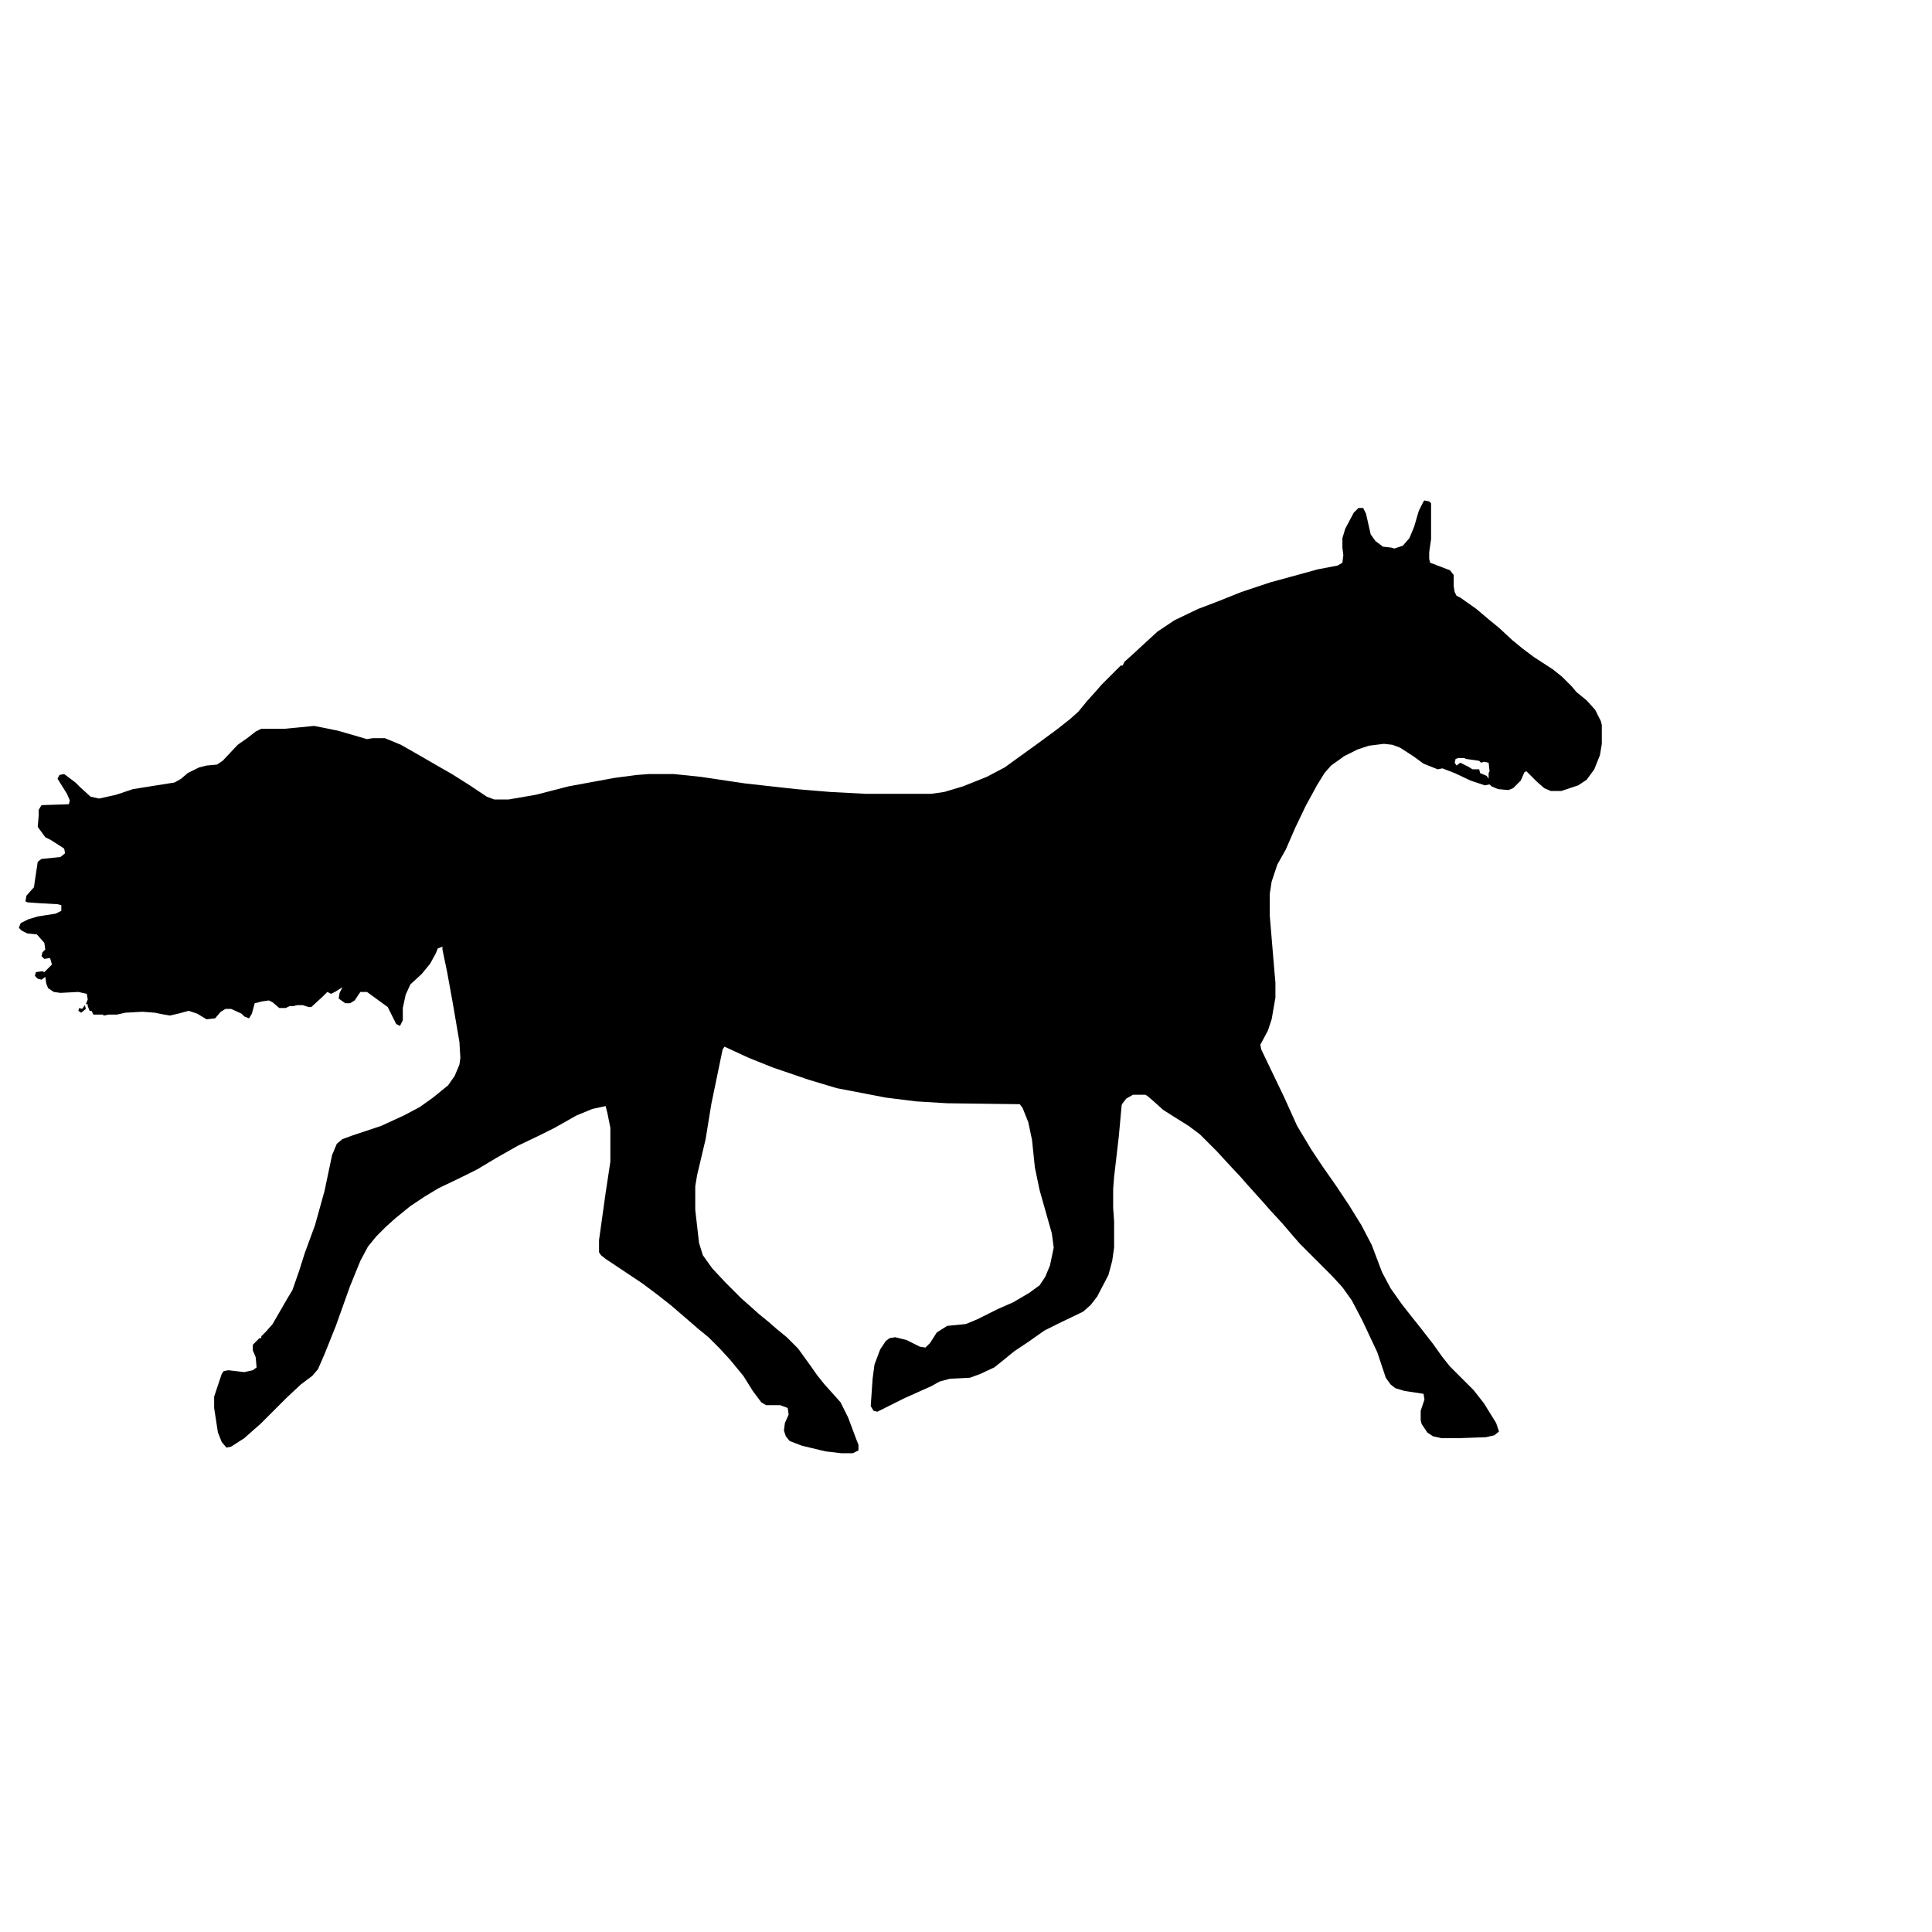
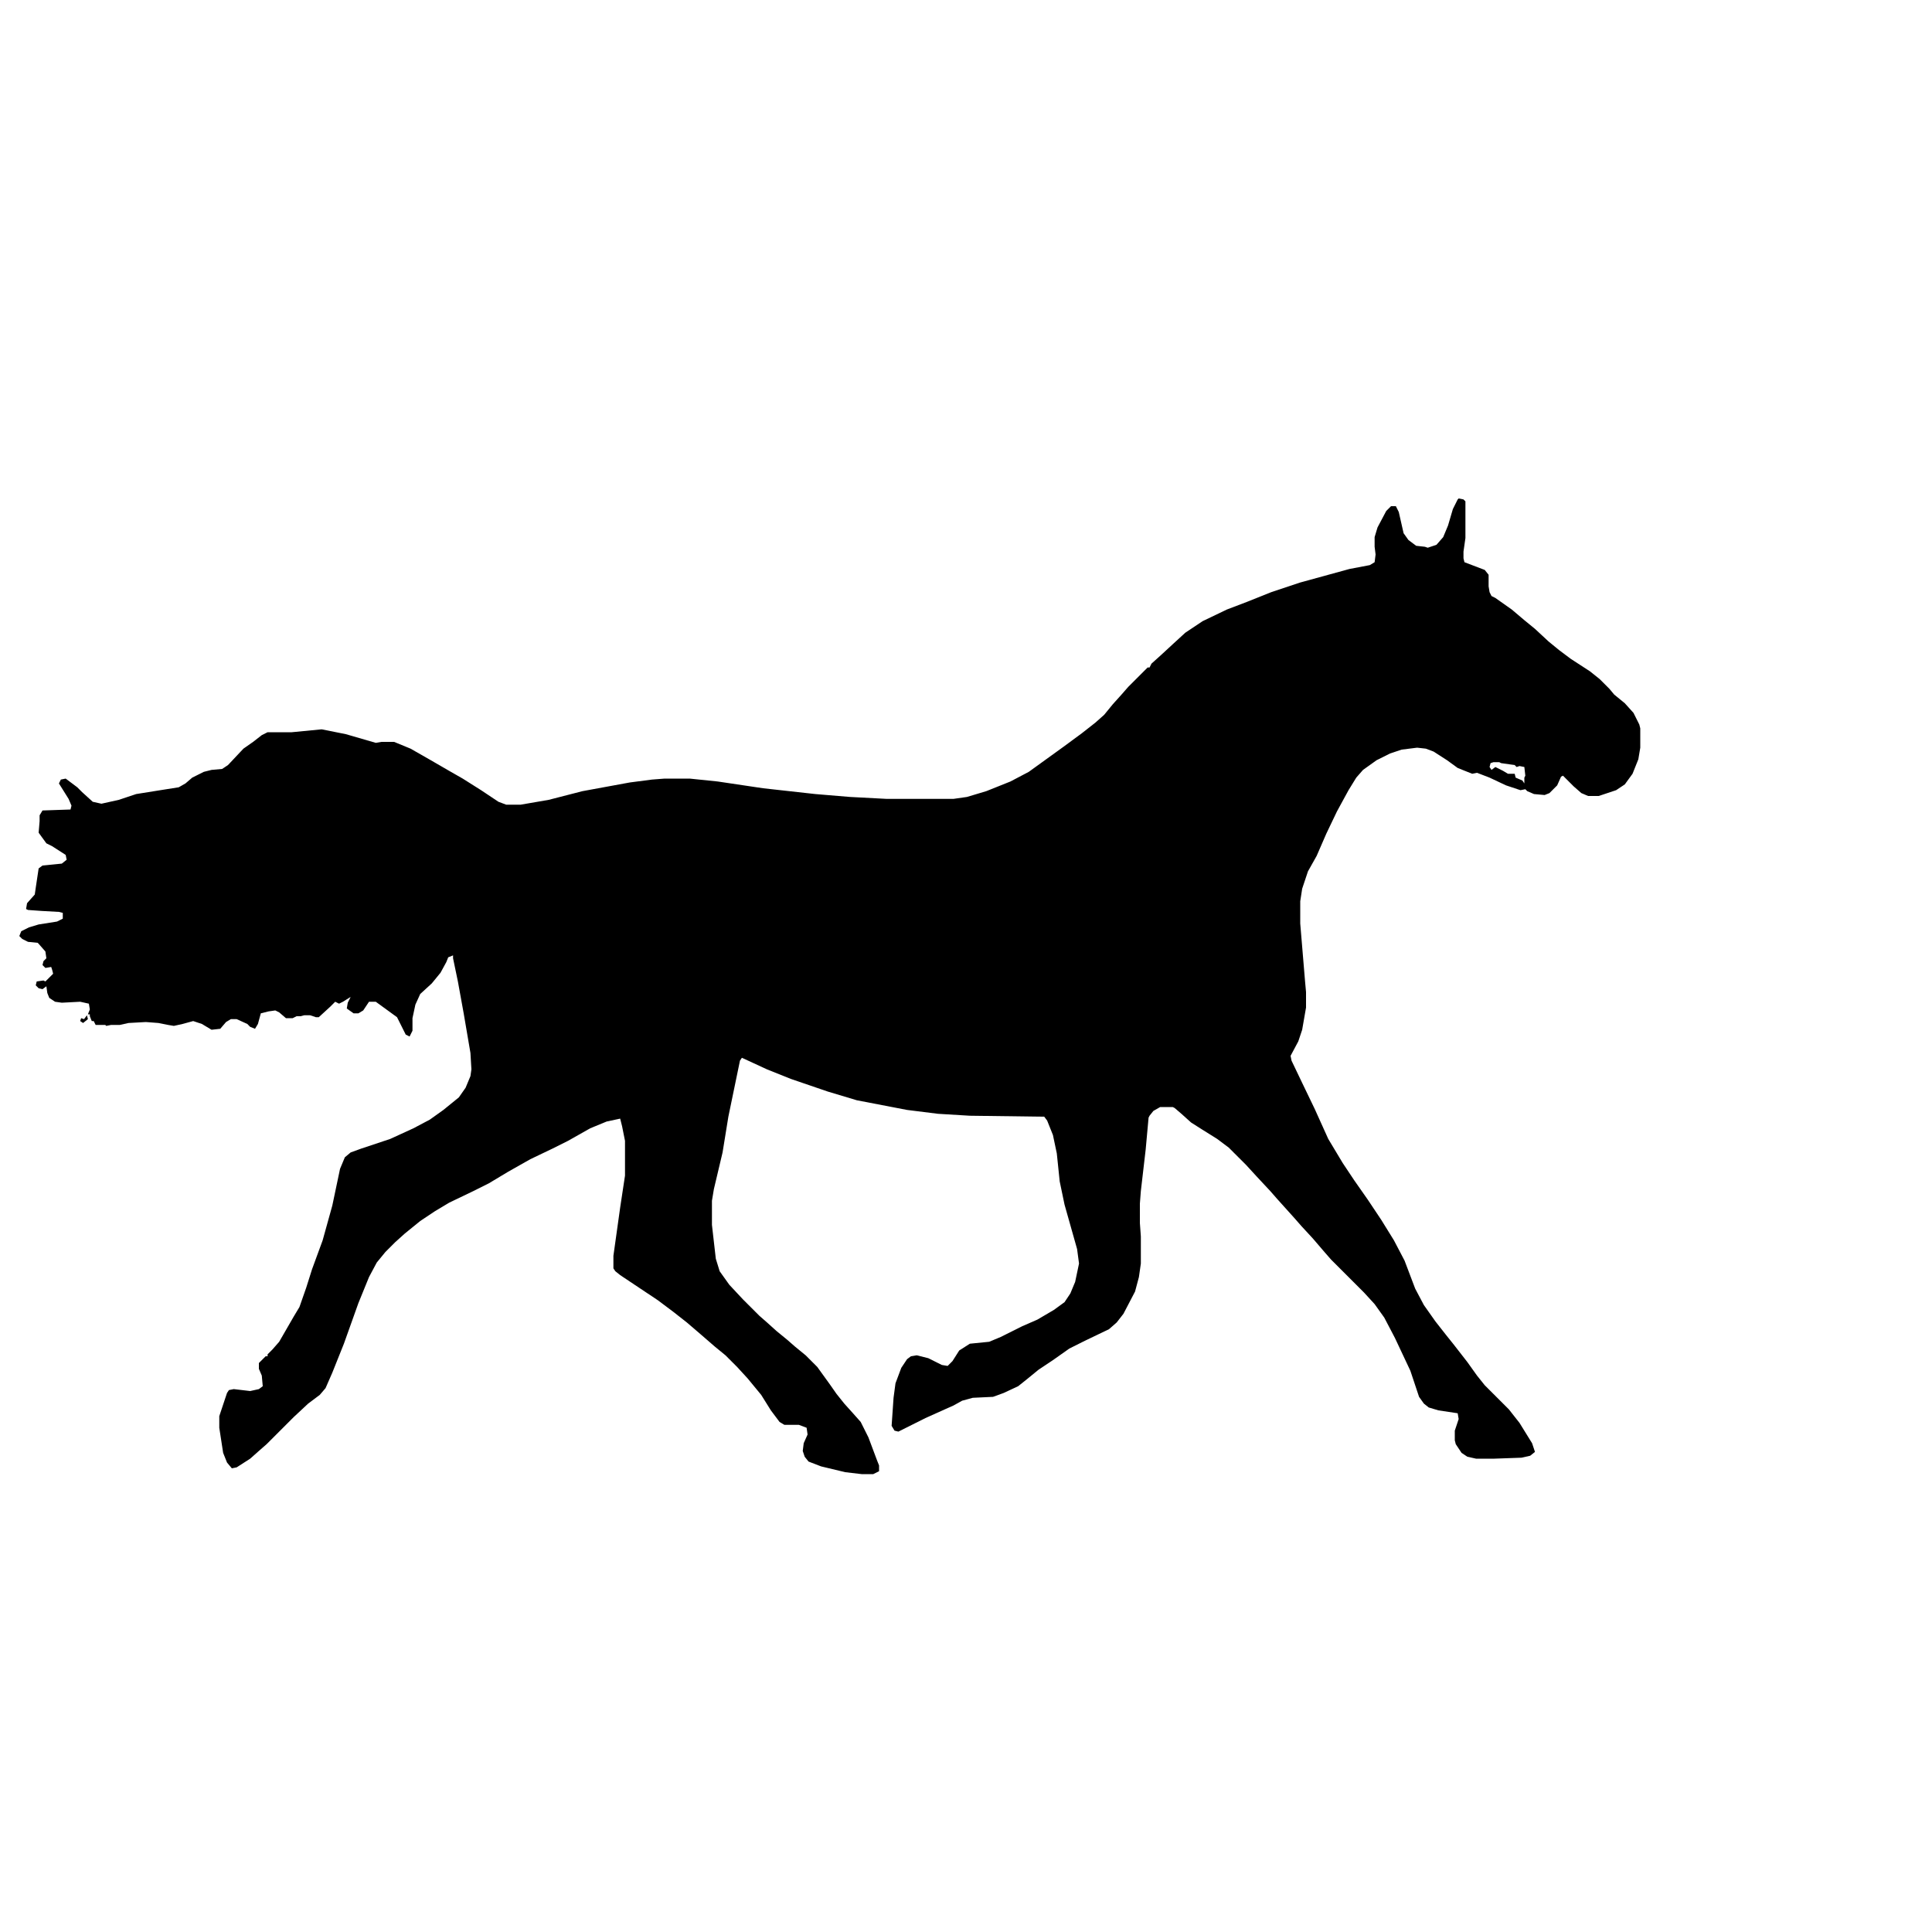
- <svg xmlns="http://www.w3.org/2000/svg" version="1.1" viewBox="0 0 2048 1899" width="1280" height="1280">
+ <svg xmlns="http://www.w3.org/2000/svg" version="1.1" viewBox="0 0 2000 1880" width="1280" height="1280">
  <path transform="translate(1510,456)" d="m0 0 5 1 2 2v38l-2 14v7l1 4 21 8 4 5v8 4l1 6 2 4 4 2 17 12 13 11 11 9 14 13 11 9 12 9 20 13 10 8 10 10 5 6 11 9 9 10 6 12 1 4v20l-2 12-6 15-8 11-9 6-18 6h-11l-7-3-8-7-11-11-2 1-4 9-8 8-5 2-11-1-7-3-2-2-5 1-15-5-17-8-13-5-5 1-15-6-11-8-14-9-8-3-9-1-16 2-12 4-14 7-14 10-7 8-8 13-12 22-11 23-10 23-9 16-6 18-2 13v23l5 60 1 11v16l-4 23-4 12-8 15 1 5 11 23 13 27 14 31 15 25 12 18 14 20 14 21 13 21 11 21 11 29 9 17 12 17 11 14 8 10 14 18 10 14 8 10 25 25 11 14 13 21 3 9-5 4-9 2-28 1h-19l-9-2-6-4-6-9-1-4v-10l4-12-1-6-20-3-10-3-5-4-5-7-9-27-16-34-11-21-10-14-11-12-34-34-7-8-12-14-12-13-7-8-18-20-7-8-14-15-11-12-18-18-12-9-16-10-11-7-10-9-7-6-2-1h-13l-7 4-4 5-1 2-3 33-5 43-1 13v20l1 14v28l-2 14-4 15-12 23-7 9-8 7-25 12-16 8-17 12-15 10-11 9-10 8-15 7-11 4-21 1-11 3-9 5-9 4-20 9-28 14-4-1-3-5 2-29 2-15 6-16 6-9 4-3 6-1 12 3 14 7 6 1 5-5 7-11 11-7 20-2 12-5 22-11 16-7 17-10 11-8 6-9 5-12 4-19-2-15-13-46-5-24-3-29-4-19-6-15-3-4-77-1-33-2-32-4-52-10-30-9-38-13-25-10-26-12-2 3-12 58-6 37-9 38-2 12v25l4 35 4 13 10 14 14 15 17 17 8 7 10 9 11 9 8 7 11 9 12 12 13 18 7 10 8 10 9 10 8 9 8 16 9 24 2 5v6l-6 3h-12l-17-2-25-6-13-5-4-5-2-6 1-8 4-9-1-7-8-3h-15l-5-3-9-12-10-16-14-17-11-12-12-12-11-9-15-13-14-12-14-11-16-12-39-26-5-4-2-3v-13l7-50 5-33v-36l-3-15-2-8-14 3-17 7-23 13-16 8-23 11-23 13-20 12-16 8-25 12-15 9-15 10-16 13-10 9-10 10-9 11-8 15-11 27-15 42-12 30-7 16-6 7-12 9-15 14-28 28-8 7-9 8-14 9-5 1-5-6-4-10-4-26v-12l8-24 2-3 5-1 17 2 9-2 4-3-1-11-3-7v-6l7-7h2v-2l5-5 7-8 15-26 6-10 7-20 6-19 11-30 10-36 8-38 5-12 6-5 11-4 30-10 24-11 17-9 14-10 16-13 7-10 5-12 1-7-1-17-7-41-6-33-5-24v-3l-5 2-2 5-6 11-9 11-12 11-5 11-3 14v13l-3 6-4-2-9-18-22-16h-7l-6 9-5 3h-5l-7-5 1-6 3-6-8 5-4 2-4-2-5 5-12 11h-3l-6-2h-6l-4 1h-4l-4 2h-7l-7-6-4-2-7 1-8 2-3 11-3 5-5-2-3-3-11-5h-6l-5 3-6 7-9 1-10-6-9-3-11 3-9 2-6-1-10-2-13-1-18 1-9 2h-9l-5 1-1-1h-10l-2-4h-2l-2-5v-2h-2l2-5-1-6-9-2-19 1-7-1-6-4-2-5-1-7-4 3-4-1-3-3 1-4 7-1 2 1 8-8-1-4-1-3-6 1-3-3 1-4 3-3-1-7-7-8-1-1-10-1-6-3-3-3 2-5 8-4 10-3 19-3 6-3v-6l-4-1-18-1-14-1-2-1 1-6 8-9 1-7 3-20 4-3 20-2 5-4-1-5-14-9-6-3-8-11 1-12v-6l3-5 29-1 1-4-3-7-10-16 2-4 5-1 12 9 5 5 11 10 9 2 18-4 18-6 25-4 19-3 7-4 7-6 12-6 8-2 11-1 6-4 16-17 10-7 9-7 6-3h25l31-3 25 5 31 9 6-1h13l17 7 21 12 19 11 14 8 19 12 18 12 8 3h15l29-5 35-9 49-9 23-3 13-1h26l29 3 47 7 54 6 36 3 38 2h69l14-2 20-6 25-10 19-10 36-26 19-14 14-11 9-8 9-11 9-10 7-8 20-20h2l2-4 10-9 13-12 12-11 18-12 25-12 21-8 25-10 30-10 51-14 21-4 5-3 1-8-1-8v-10l3-10 9-17 5-5h5l3 6 5 22 5 7 8 6 9 1 3 1 9-3 7-8 5-12 5-17 5-10zm36 273-3 1-1 4 2 3 4-3 8 4 5 3h7l1 4 7 3 2 3v-6l1-2-1-9-5-1-3 1-2-2-14-2-2-1zm-4 11 1 2z" />
  <path transform="translate(90,991)" d="m0 0 1 4-5 4-3-2 1-3 3 1z" />
  <path transform="translate(1574,743)" d="m0 0" />
  <path transform="translate(1567,739)" d="m0 0" />
  <path transform="translate(1569,735)" d="m0 0" />
</svg>
